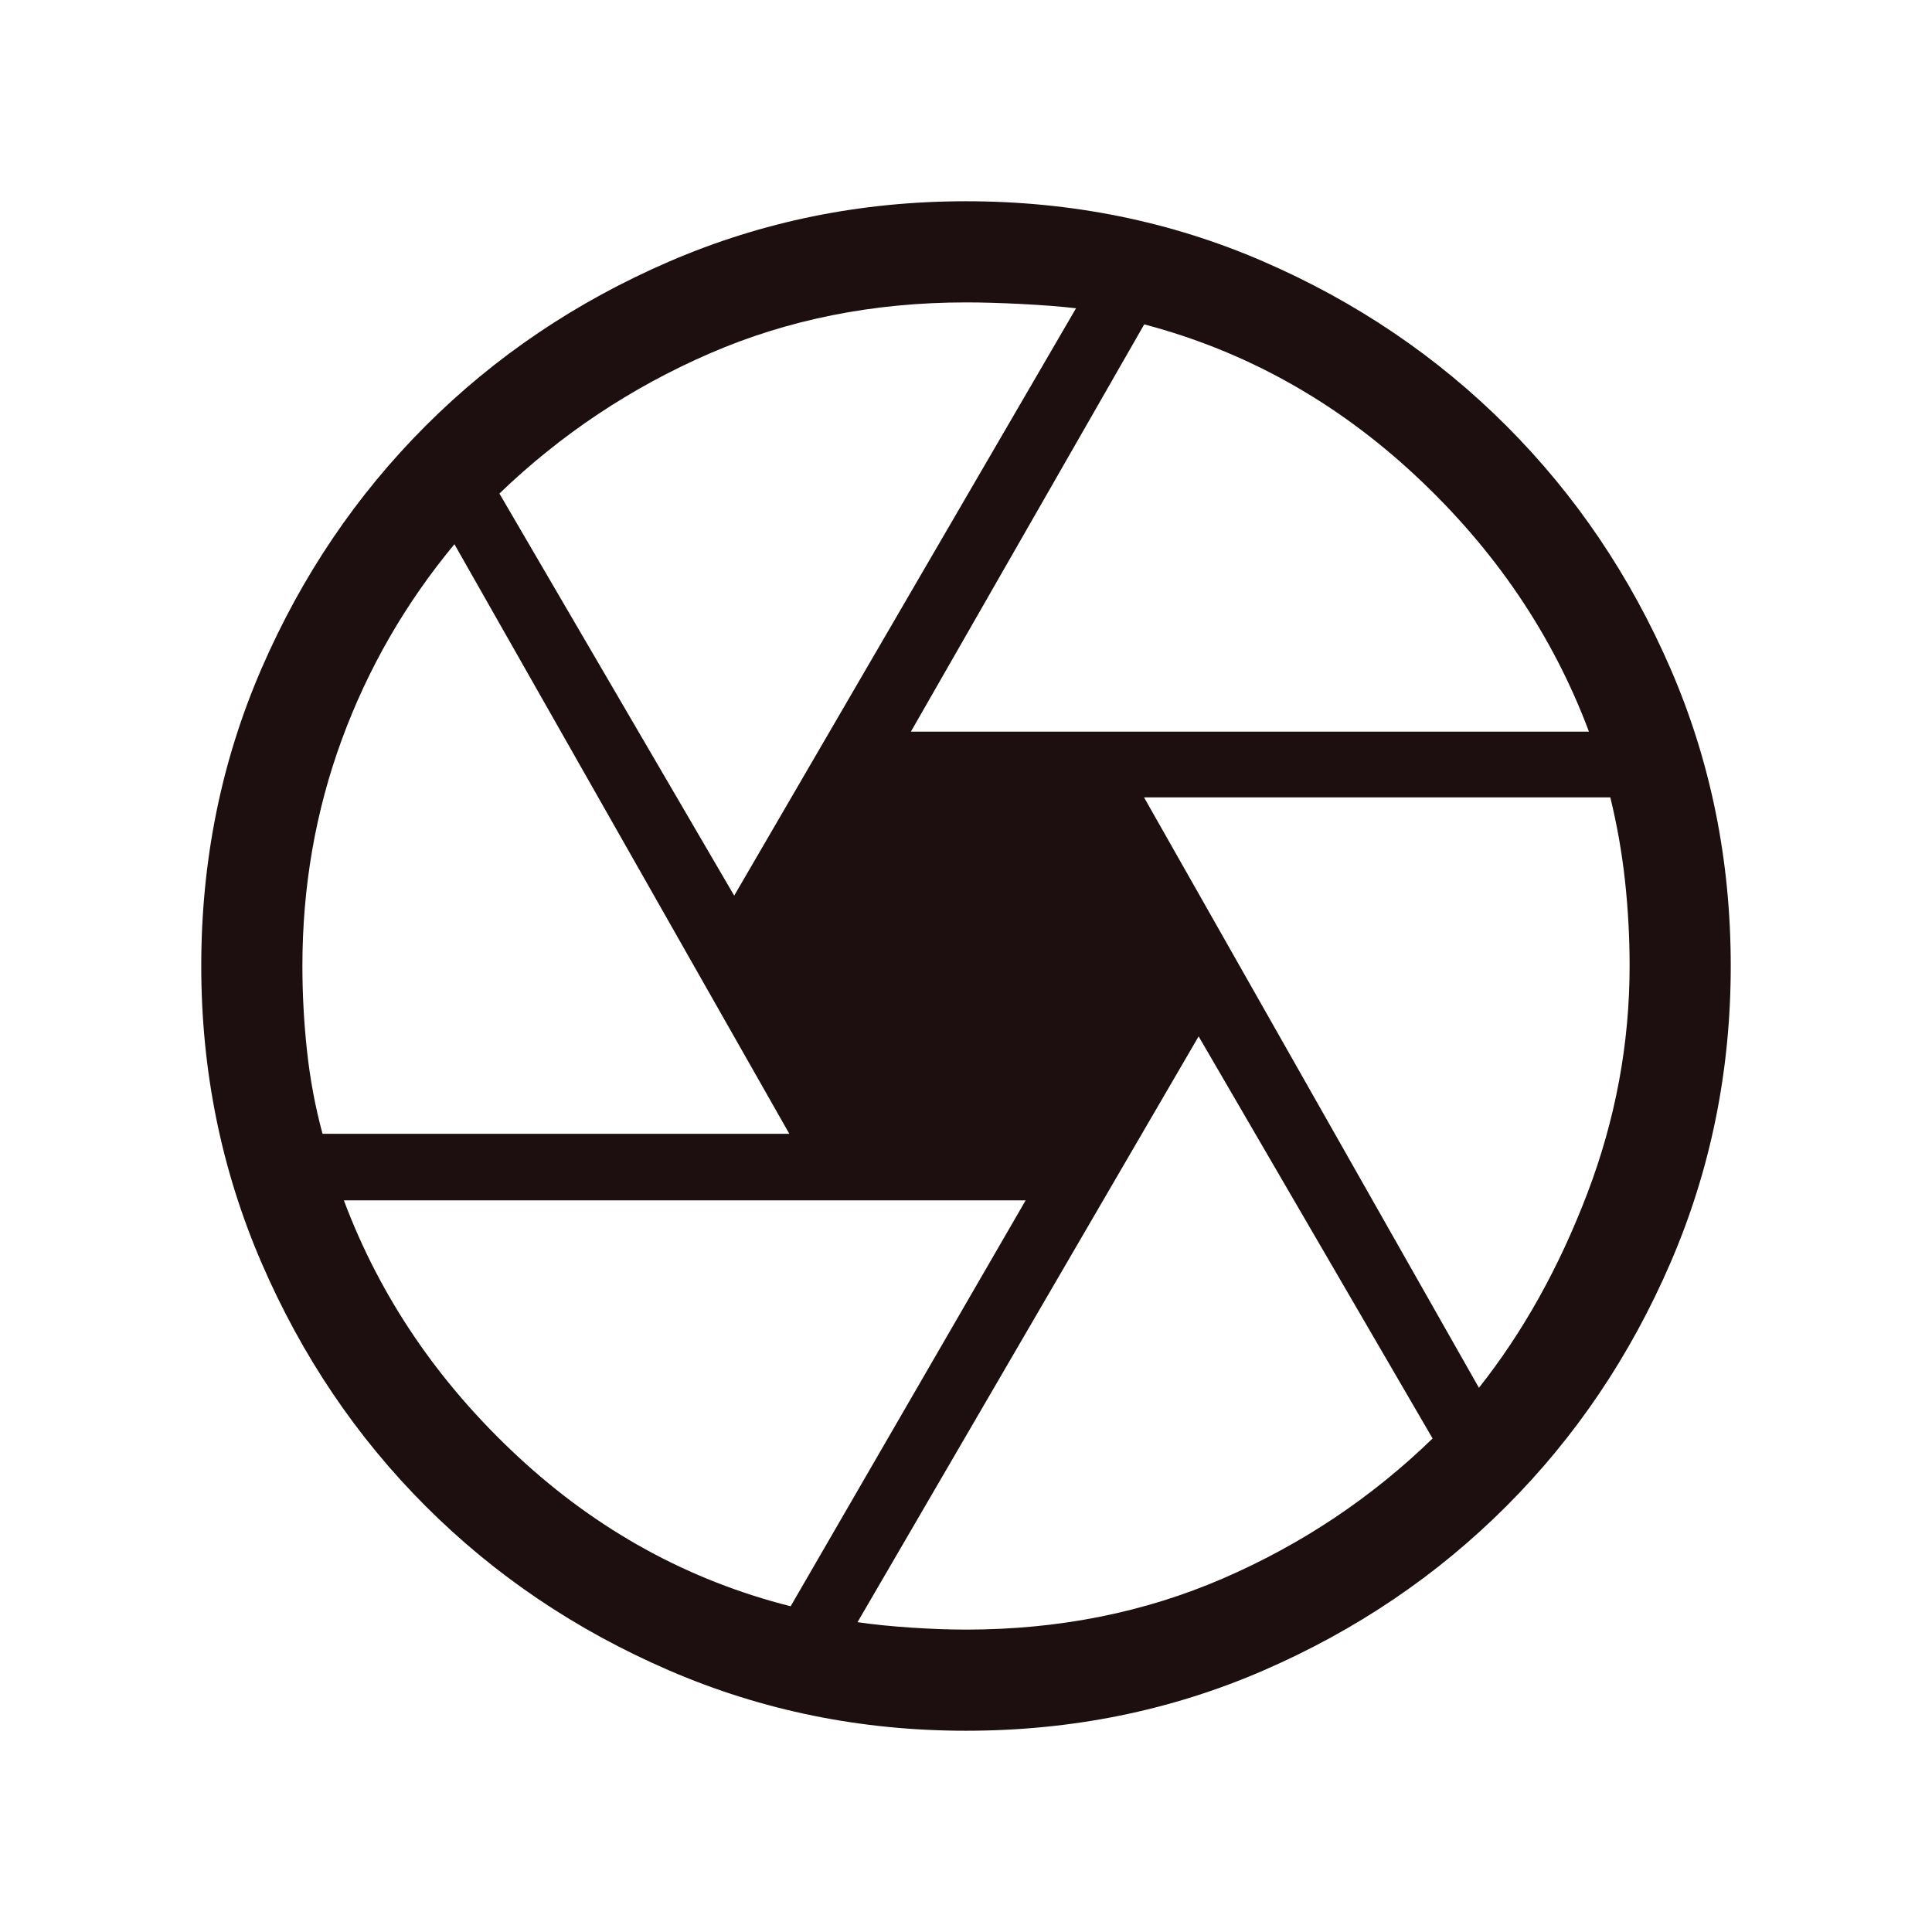
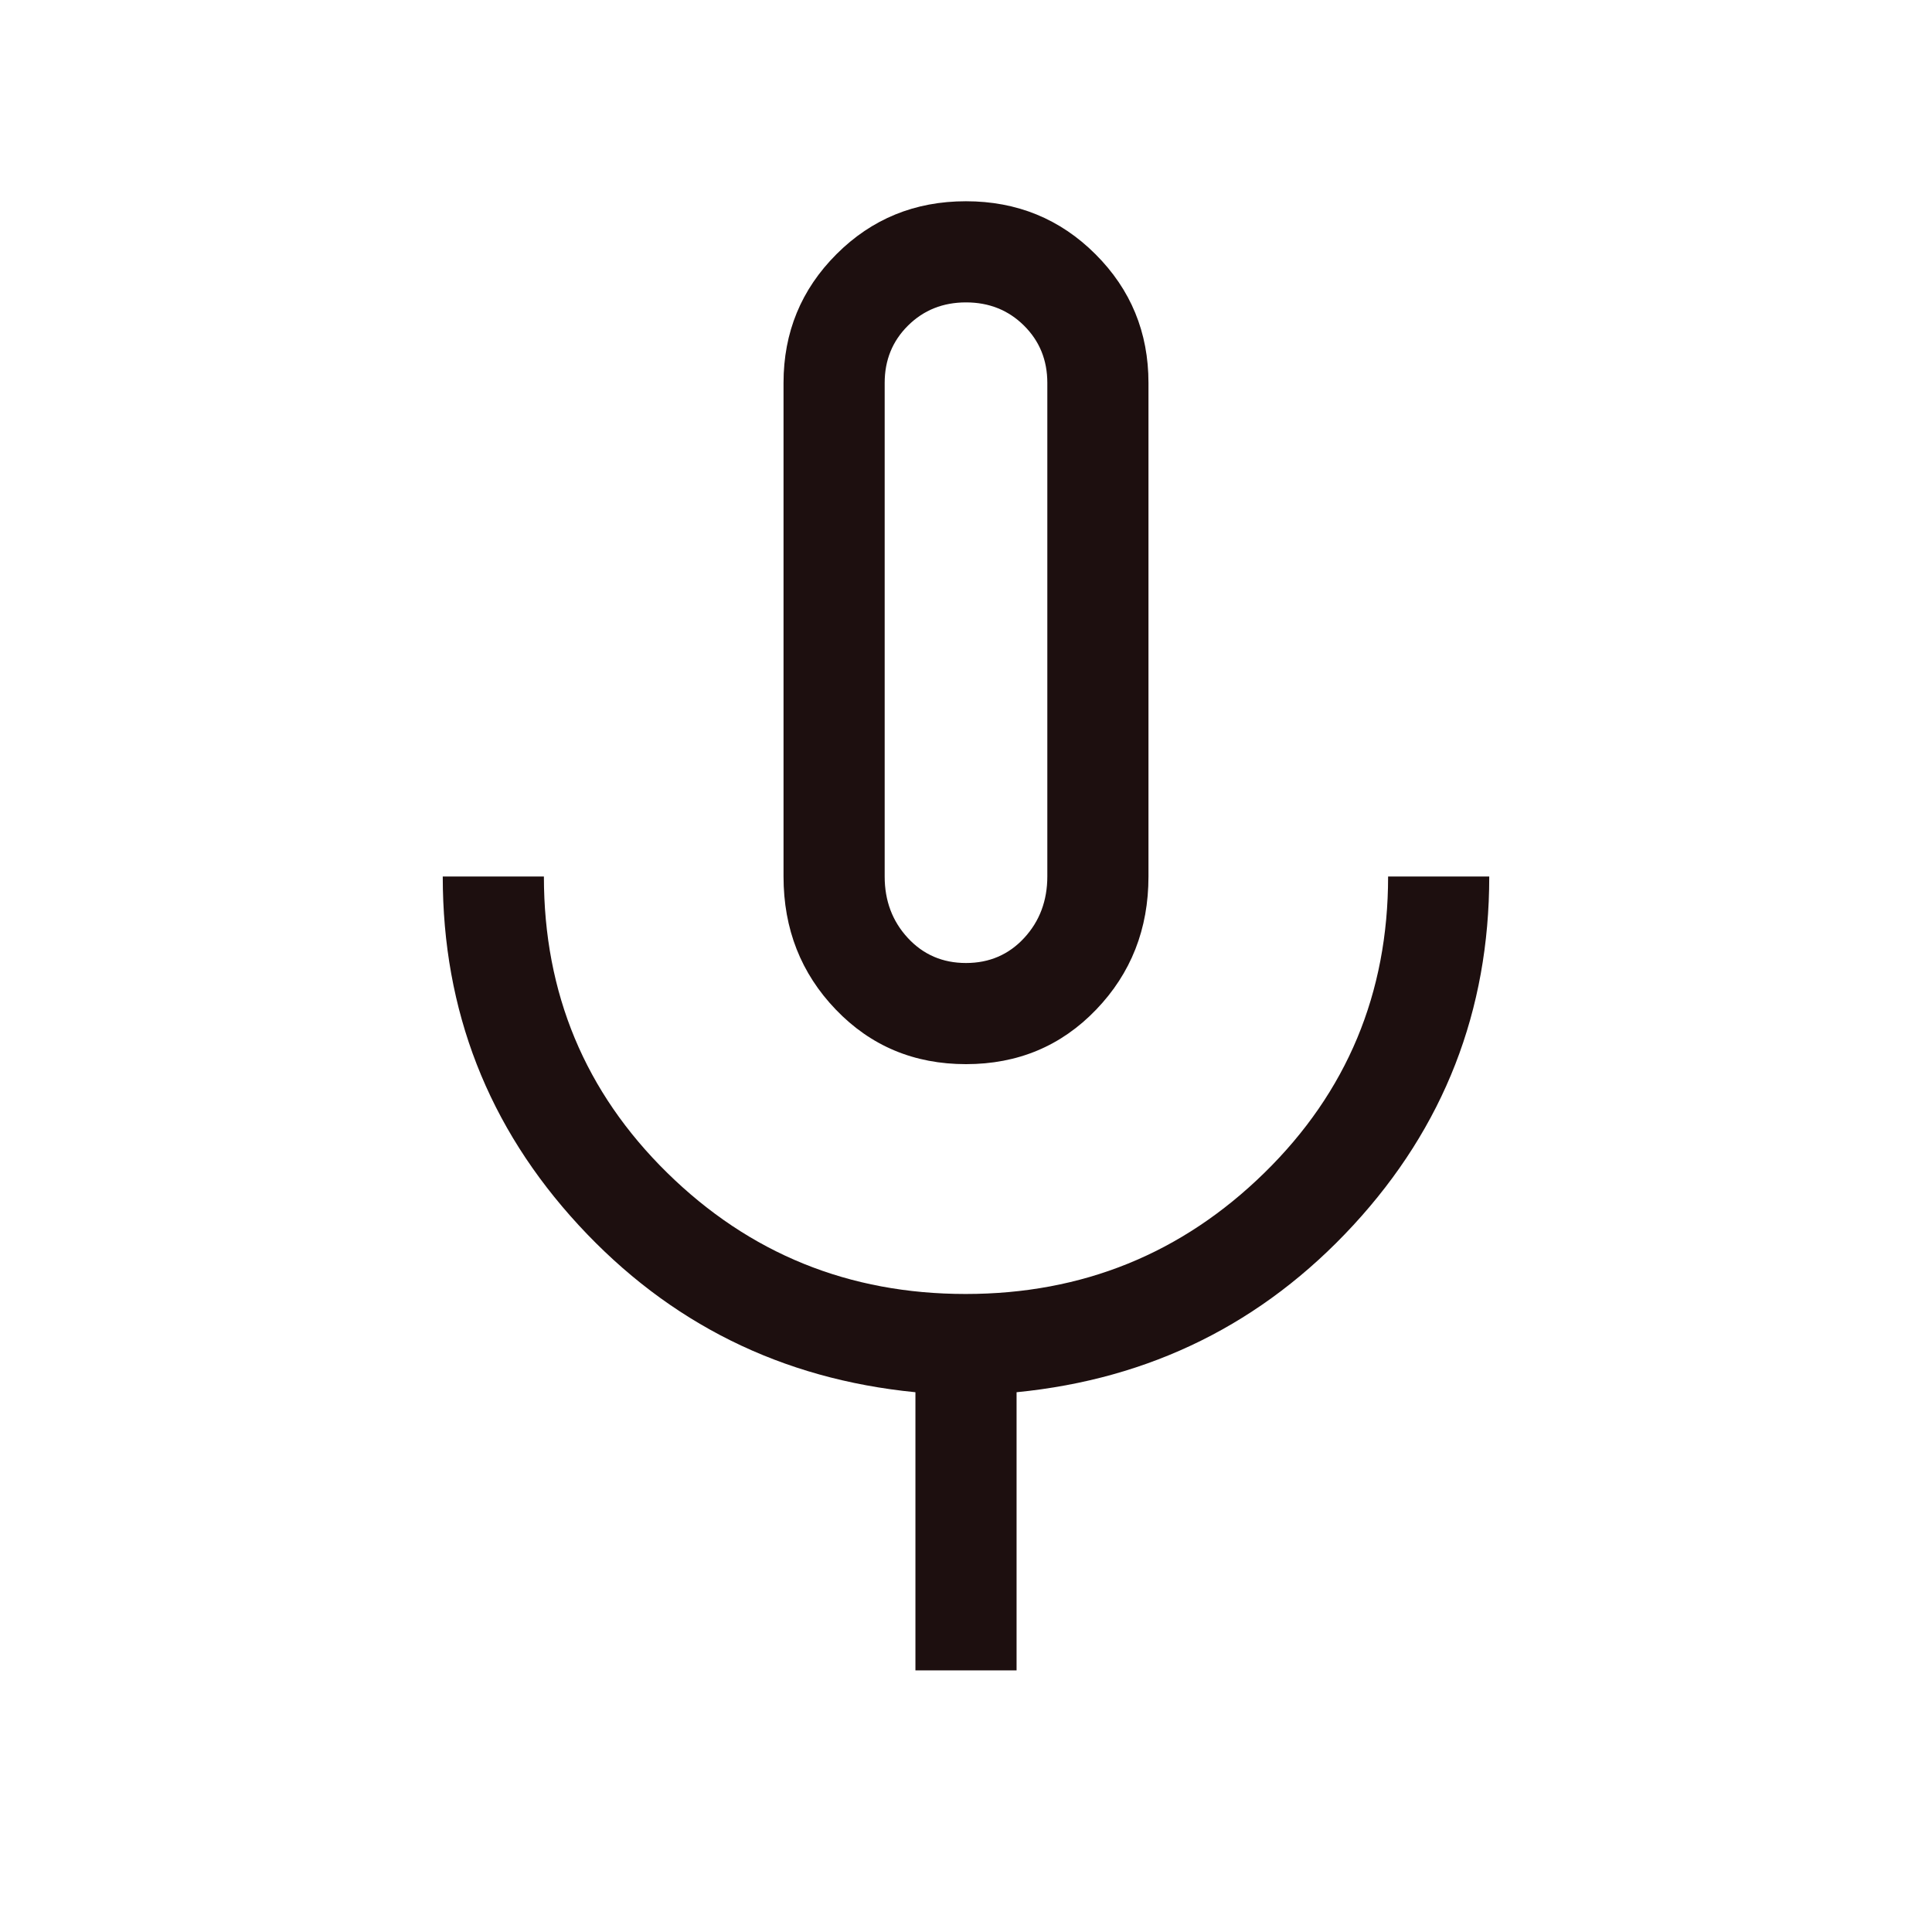
<svg xmlns="http://www.w3.org/2000/svg" height="24px" viewBox="0 -960 960 960" width="24px" fill="#1d0f0f">
-   <path d="M452.62-596.46h336.92q-27.03-72.08-86.26-127.27-59.23-55.19-134.72-75.09L452.62-596.46Zm-87.8 81.49 169.85-291.85q-11.41-1.33-27.13-2.13-15.72-.79-27.54-.79-68.97 0-127.46 25.41-58.49 25.41-104.39 69.56l116.67 199.8ZM160.26-396.62h231.95L225.8-689.59q-36.52 44.05-56.03 97.29-19.51 53.25-19.51 112.3 0 21 2.29 42.19 2.3 21.19 7.71 41.19Zm232.61 234.77 116.77-201.69H170.87q27.03 72.08 86.44 127.27t135.56 74.42ZM480-150.26q68.97 0 127.67-25.41 58.69-25.41 104.18-69.56l-116.26-199.8L426.1-153.95q11.82 1.72 26.66 2.71 14.83.98 27.24.98Zm254.87-120.15q32.82-41.41 53.85-96.55Q809.74-422.1 809.74-480q0-21.41-2.29-42.4-2.3-20.98-7.3-41.39H568.46l166.41 293.38ZM480-480Zm0 380q-78.15 0-147.5-29.96t-120.96-81.58q-51.62-51.61-81.58-120.96T100-480q0-78.77 29.96-147.81t81.58-120.65q51.61-51.62 120.96-81.58T480-860q78.77 0 147.81 29.96t120.65 81.58q51.62 51.61 81.58 120.65T860-480q0 78.15-29.96 147.5t-81.58 120.96q-51.61 51.62-120.65 81.58T480-100Z" />
+   <path d="M480-431.23q-38.64 0-64.65-27.07-26.02-27.06-26.02-66.16v-245.28q0-37.65 26.31-63.96 26.3-26.3 64.32-26.3 38.02 0 64.36 26.3 26.35 26.31 26.35 63.96v245.28q0 39.1-26.02 66.16-26.01 27.07-64.65 27.07Zm0-214.05ZM454.87-130v-138.21q-99.82-9.82-167.34-83.02Q220-424.44 220-524.46h50.26q0 87.05 61.29 147.24 61.3 60.19 148.27 60.19 86.97 0 148.45-60.19 61.47-60.19 61.47-147.24H740q0 100.02-67.53 173.23-67.52 73.2-167.34 83.02V-130h-50.26ZM480-481.49q17.41 0 28.91-12.45 11.5-12.44 11.5-30.63v-245.17q0-17-11.62-28.5T480-809.74q-17.17 0-28.79 11.5-11.62 11.5-11.62 28.5v245.28q0 18.08 11.5 30.52 11.5 12.45 28.91 12.45Z" />
</svg>
